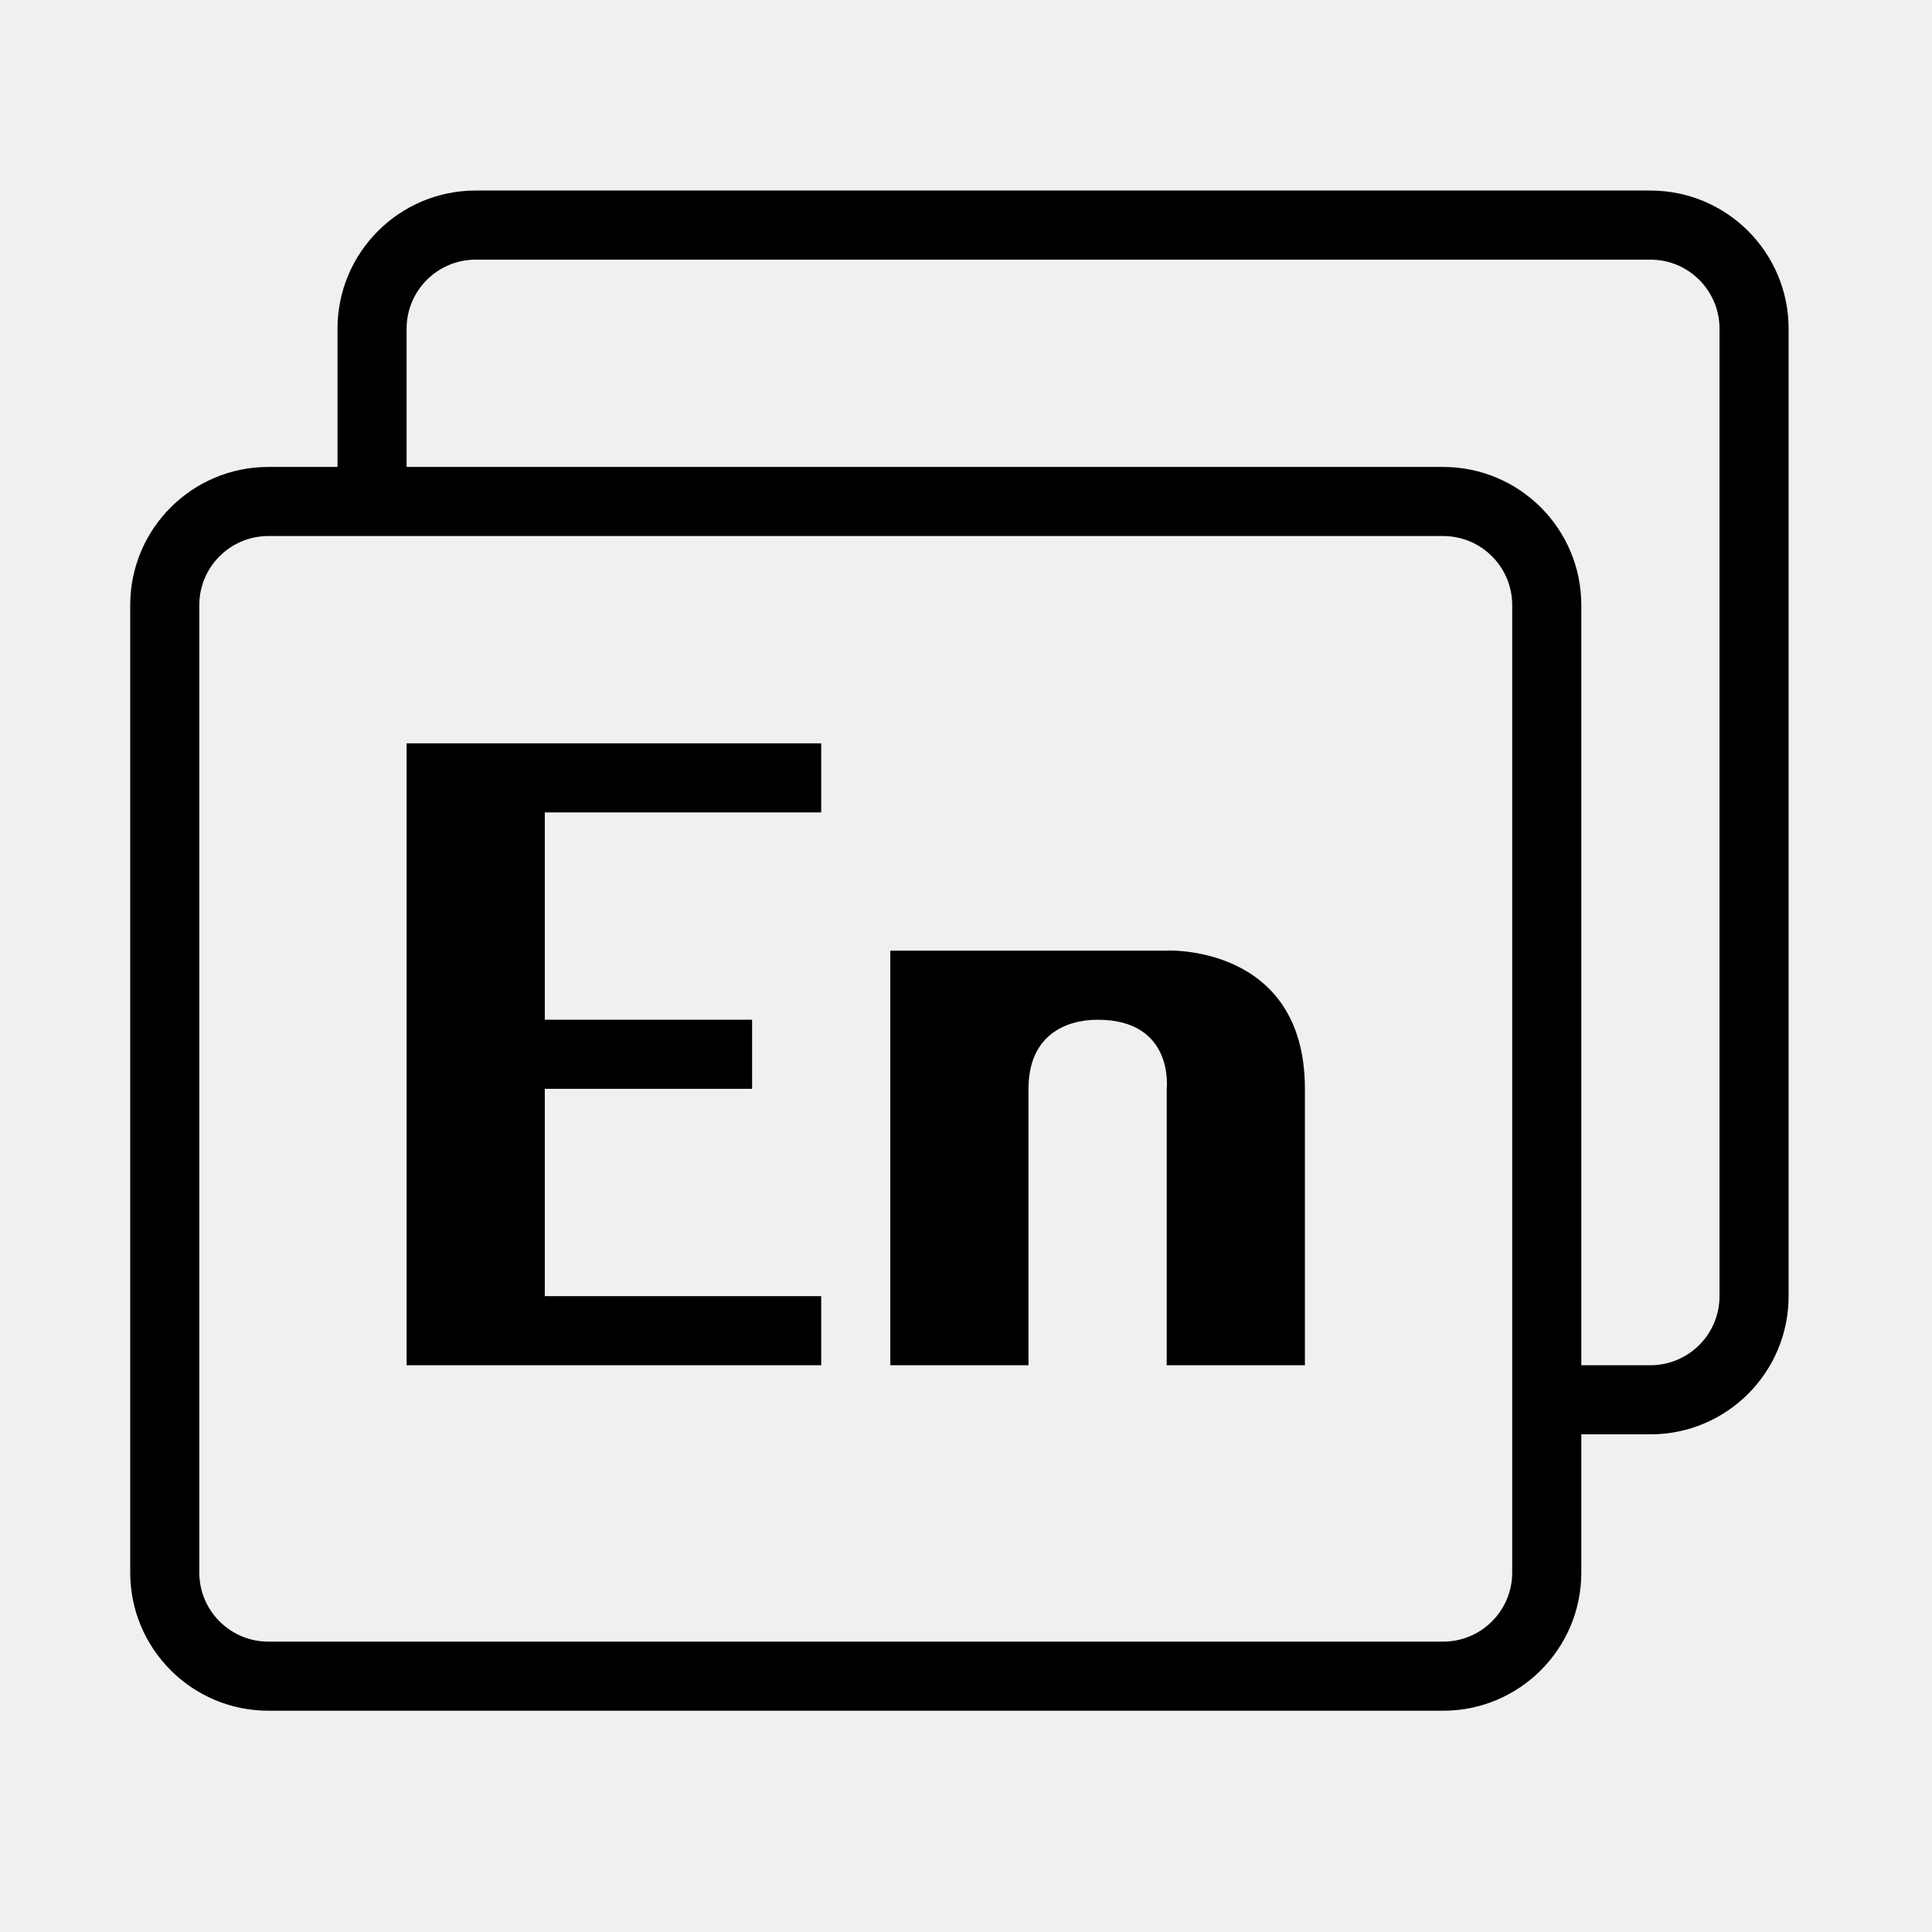
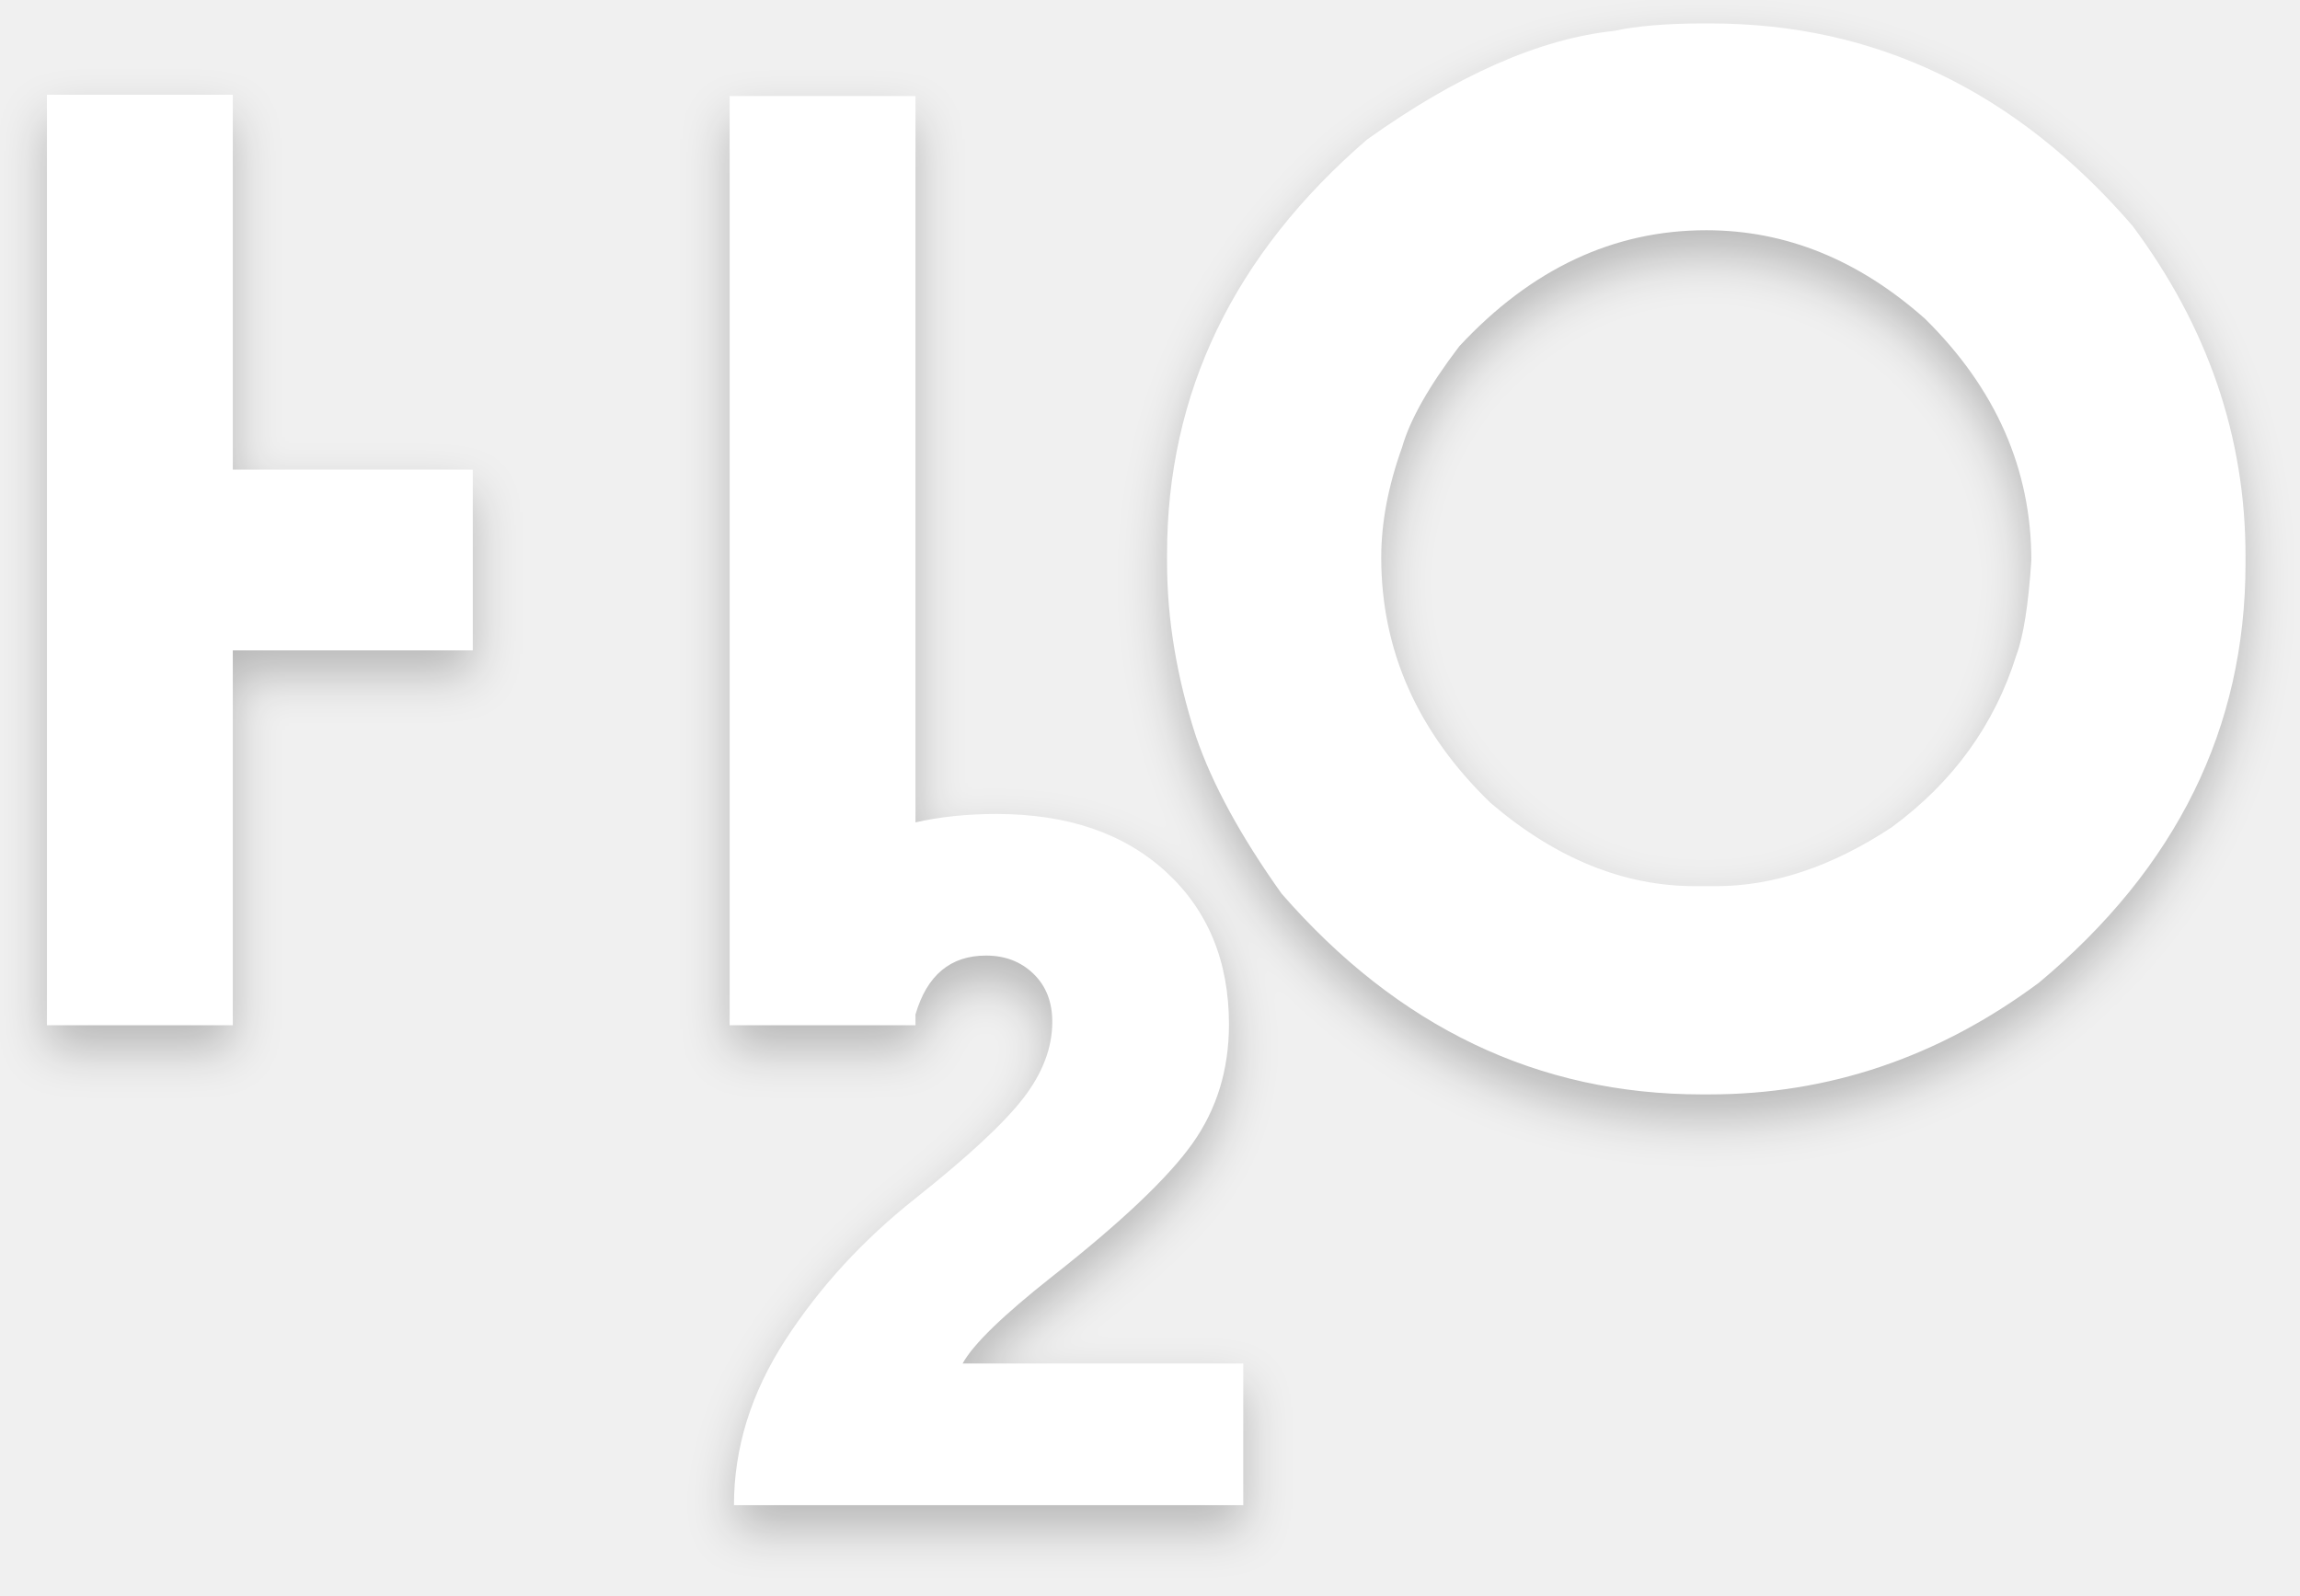
- <svg xmlns="http://www.w3.org/2000/svg" t="1583743678078" class="icon" viewBox="0 0 1024 1024" version="1.1" p-id="1169" width="200" height="200">
+ <svg xmlns="http://www.w3.org/2000/svg" xmlns:xlink="http://www.w3.org/1999/xlink" width="98px" height="68px" viewBox="0 0 98 68" version="1.1">
  <defs>
-     <style type="text/css" />
+     <path d="M2,4.038 L9.919,4.038 L9.919,20.014 L20.145,20.014 L20.145,27.714 L9.919,27.714 L9.919,43.69 L2,43.69 L2,4.038 Z M39.008,35.045 L39.008,4.093 L31.089,4.093 L31.089,43.69 L39.008,43.69 L39.008,43.231 C39.495,41.558 40.497,40.721 42.013,40.721 C42.825,40.721 43.498,40.979 44.033,41.496 C44.569,42.013 44.836,42.696 44.836,43.545 C44.836,44.652 44.421,45.741 43.591,46.811 C42.76,47.881 41.229,49.302 38.996,51.074 C36.763,52.845 34.917,54.857 33.459,57.108 C32.002,59.359 31.273,61.703 31.273,64.139 L52.974,64.139 L52.974,58.105 L41.016,58.105 C41.459,57.293 42.732,56.056 44.836,54.395 C47.789,52.07 49.782,50.179 50.815,48.721 C51.849,47.263 52.365,45.574 52.365,43.655 C52.365,40.961 51.47,38.793 49.68,37.15 C47.89,35.508 45.482,34.687 42.456,34.687 C41.203,34.687 40.054,34.806 39.008,35.045 Z M72.575,1 L72.892,1 C79.907,1 85.897,3.873 90.862,9.62 C94.074,13.931 95.679,18.621 95.679,23.692 L95.679,24.009 C95.679,31.023 92.742,36.982 86.869,41.883 C82.601,45.053 77.921,46.637 72.829,46.637 L72.512,46.637 C65.54,46.637 59.571,43.785 54.606,38.08 C52.873,35.65 51.658,33.421 50.961,31.393 C50.137,28.858 49.725,26.375 49.725,23.945 L49.725,23.628 C49.725,16.741 52.567,10.846 58.25,5.944 C62.096,3.197 65.603,1.655 68.772,1.317 C69.744,1.106 71.012,1 72.575,1 Z M58.853,23.755 C58.853,27.727 60.406,31.213 63.511,34.214 C66.279,36.58 69.184,37.763 72.227,37.763 L73.114,37.763 C75.565,37.763 78.058,36.929 80.594,35.26 C83.214,33.337 84.988,30.886 85.918,27.907 C86.214,27.125 86.425,25.784 86.552,23.882 C86.552,19.994 85.041,16.561 82.02,13.582 C79.189,11.068 76.083,9.811 72.702,9.811 C68.751,9.811 65.244,11.459 62.18,14.755 C60.891,16.445 60.078,17.882 59.74,19.065 C59.148,20.713 58.853,22.276 58.853,23.755 Z" id="path-1" />
+     <filter x="-50%" y="-50%" width="200%" height="200%" filterUnits="objectBoundingBox" id="filter-2">
+       <feOffset dx="0" dy="1" in="SourceAlpha" result="shadowOffsetOuter1" />
+       <feGaussianBlur stdDeviation="1" in="shadowOffsetOuter1" result="shadowBlurOuter1" />
+       <feColorMatrix values="0 0 0 0 0   0 0 0 0 0   0 0 0 0 0  0 0 0 0.236 0" type="matrix" in="shadowBlurOuter1" />
+     </filter>
  </defs>
-   <path d="M874.749 760.229h-36.621v73.245c0 40.455-32.801 73.249-73.249 73.249h-622.622c-40.448 0-73.241-32.793-73.241-73.249v-512.738c0-40.455 32.793-73.249 73.241-73.249h36.627v-73.252c0-40.455 32.793-73.245 73.252-73.245h622.611c40.46 0 73.252 32.789 73.252 73.245v512.741c0 40.458-32.793 73.253-73.252 73.253zM142.257 284.108c-20.224 0-36.621 16.4-36.621 36.627v512.738c0 20.227 16.397 36.627 36.621 36.627h622.622c20.224 0 36.621-16.4 36.621-36.627v-512.738c0-20.227-16.397-36.627-36.621-36.627h-622.622zM911.374 174.235c0-20.227-16.397-36.621-36.624-36.621h-622.612c-20.23 0-36.627 16.394-36.627 36.621v73.252h549.371c40.448 0 73.249 32.793 73.249 73.249v402.864h36.621c20.227 0 36.624-16.397 36.624-36.624v-512.743zM618.378 577.103c0 0 4.262-36.621-36.627-36.621-16.672 0-36.621 8.017-36.621 36.621v146.498h-73.249v-219.746c0 0 69.371 0 146.498 0-2.187 0 73.249-4.516 73.249 73.249v146.498h-73.249v-146.499zM215.51 393.982h219.747v36.627h-146.498v109.873h109.87v36.621h-109.87v109.873h146.498v36.624h-219.747v-329.619z" p-id="1170" />
+   <g id="logo" stroke="none" stroke-width="1" fill="none" fill-rule="evenodd">
+     <g id="Combined-Shape">
+       <use fill="black" fill-opacity="1" filter="url(#filter-2)" xlink:href="#path-1" />
+       <use fill="#FFFFFF" fill-rule="evenodd" xlink:href="#path-1" />
+     </g>
+   </g>
</svg>
